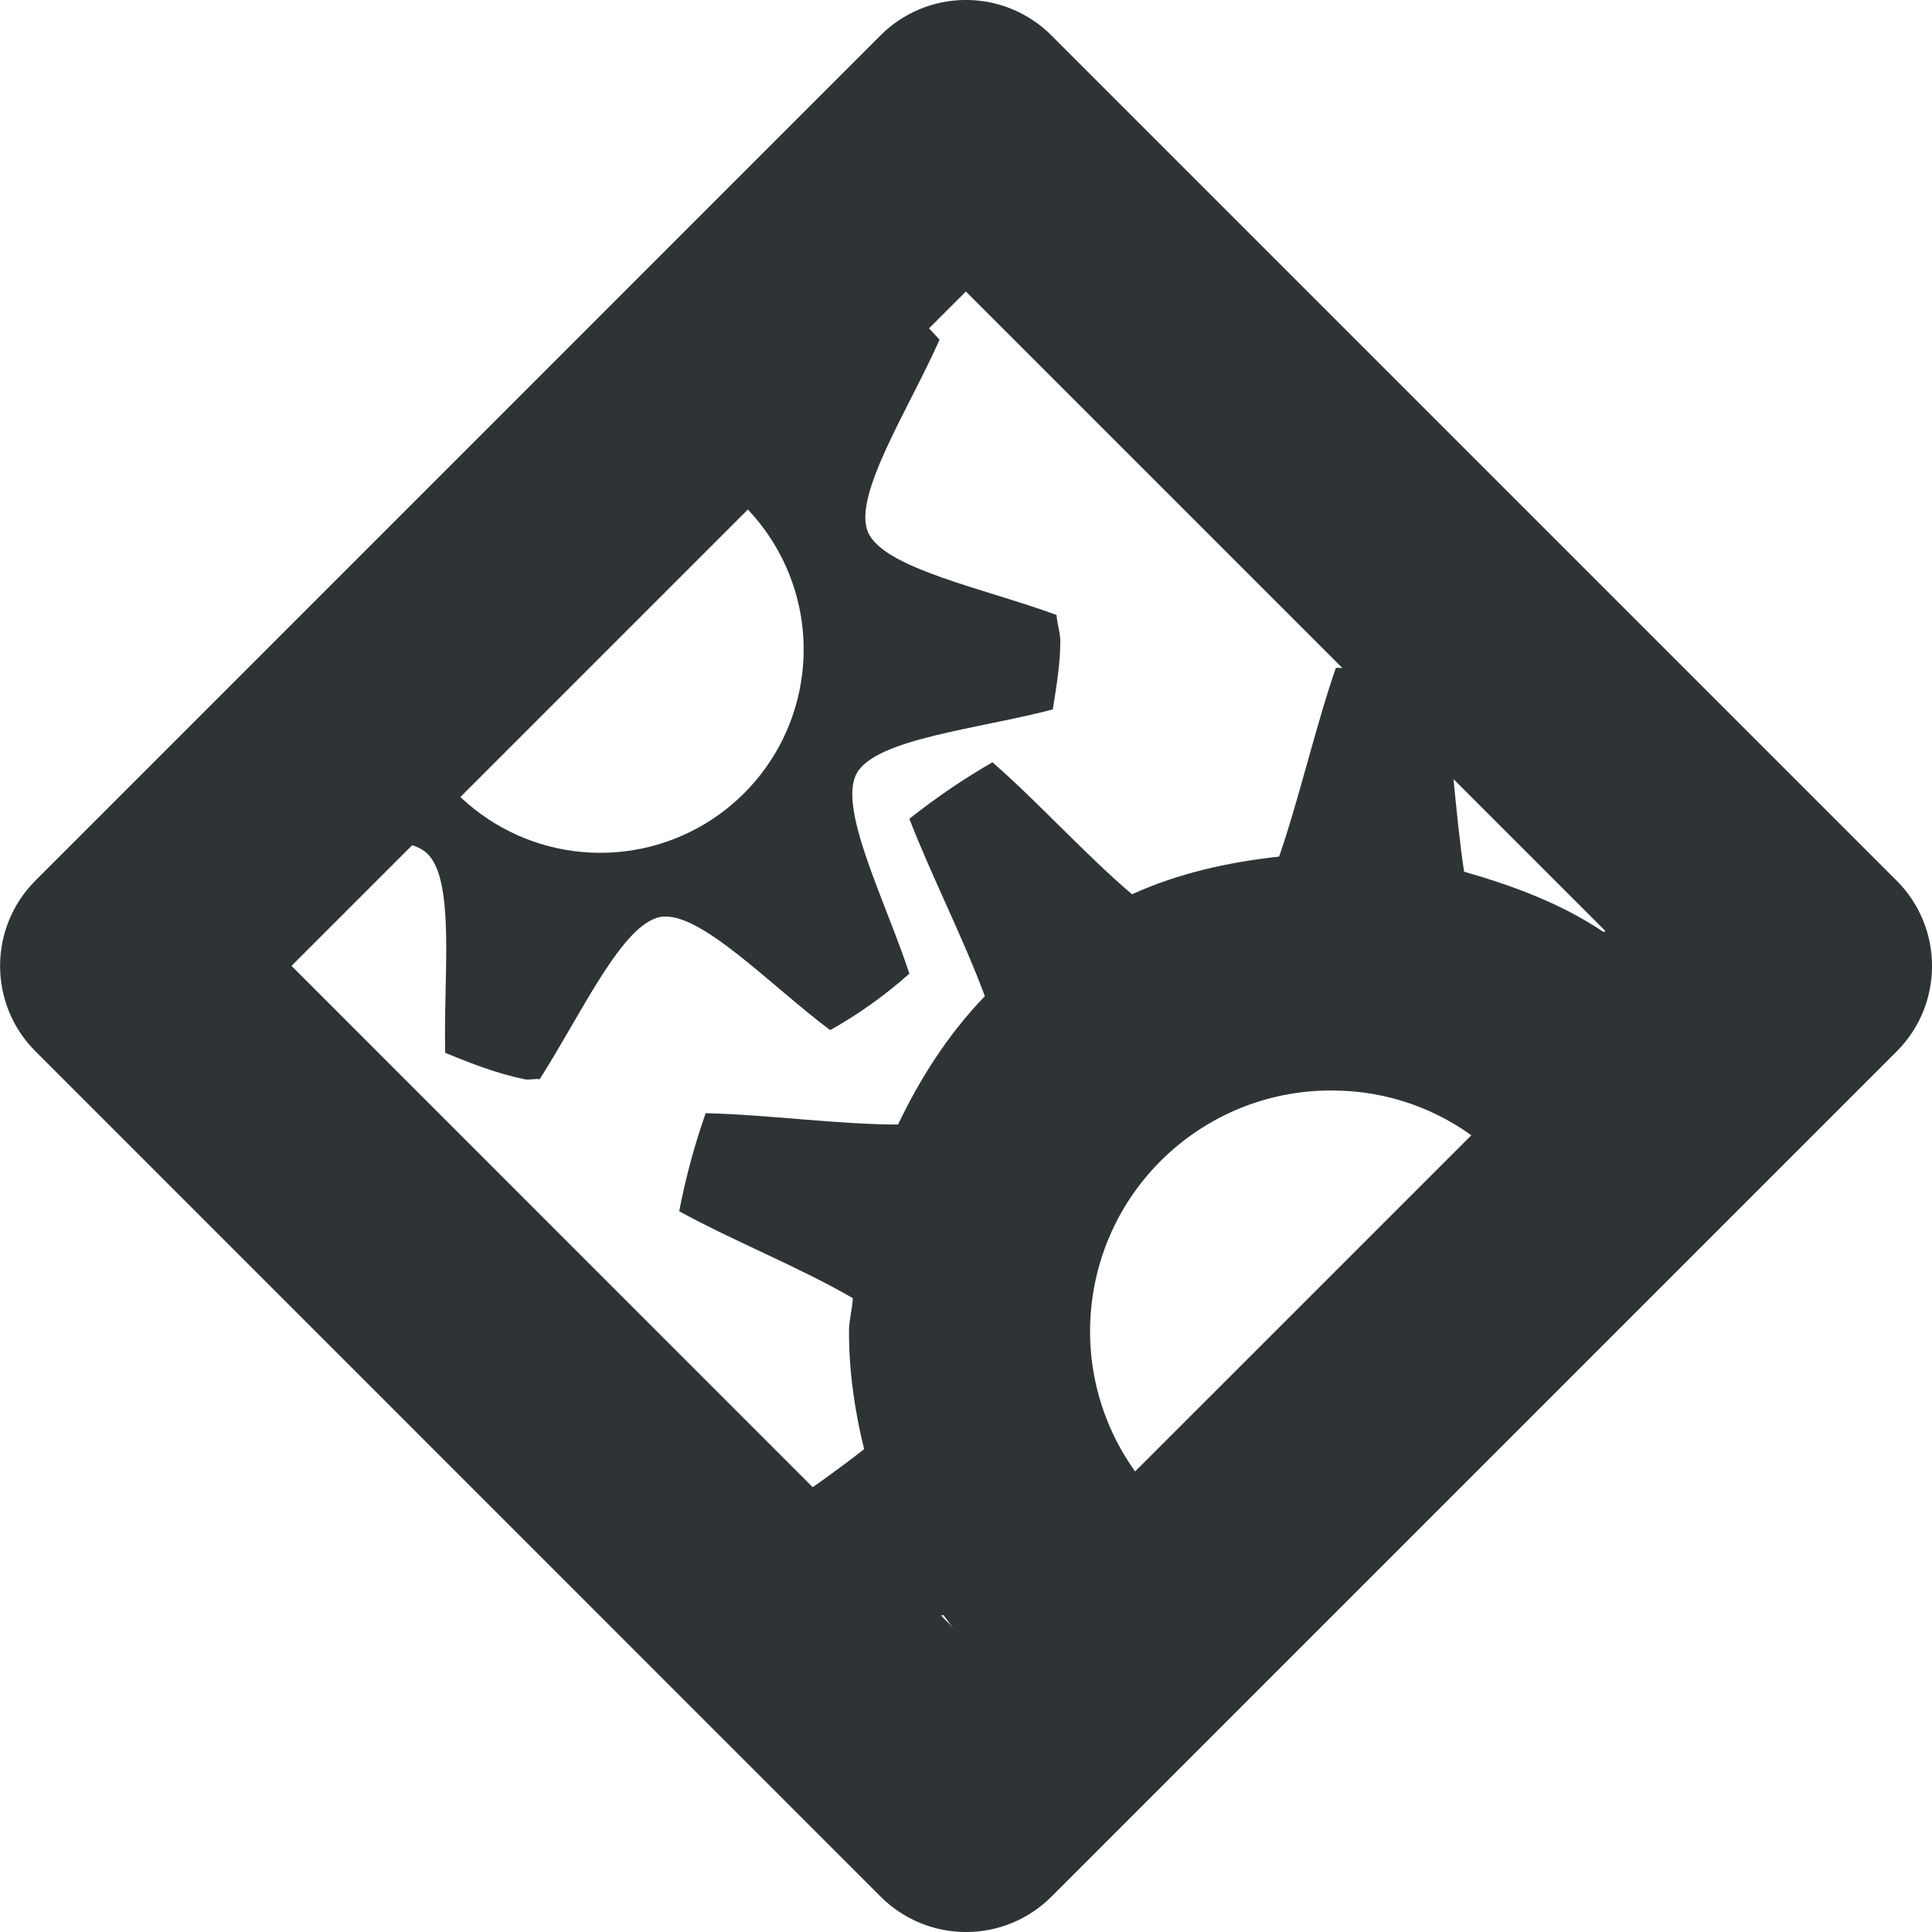
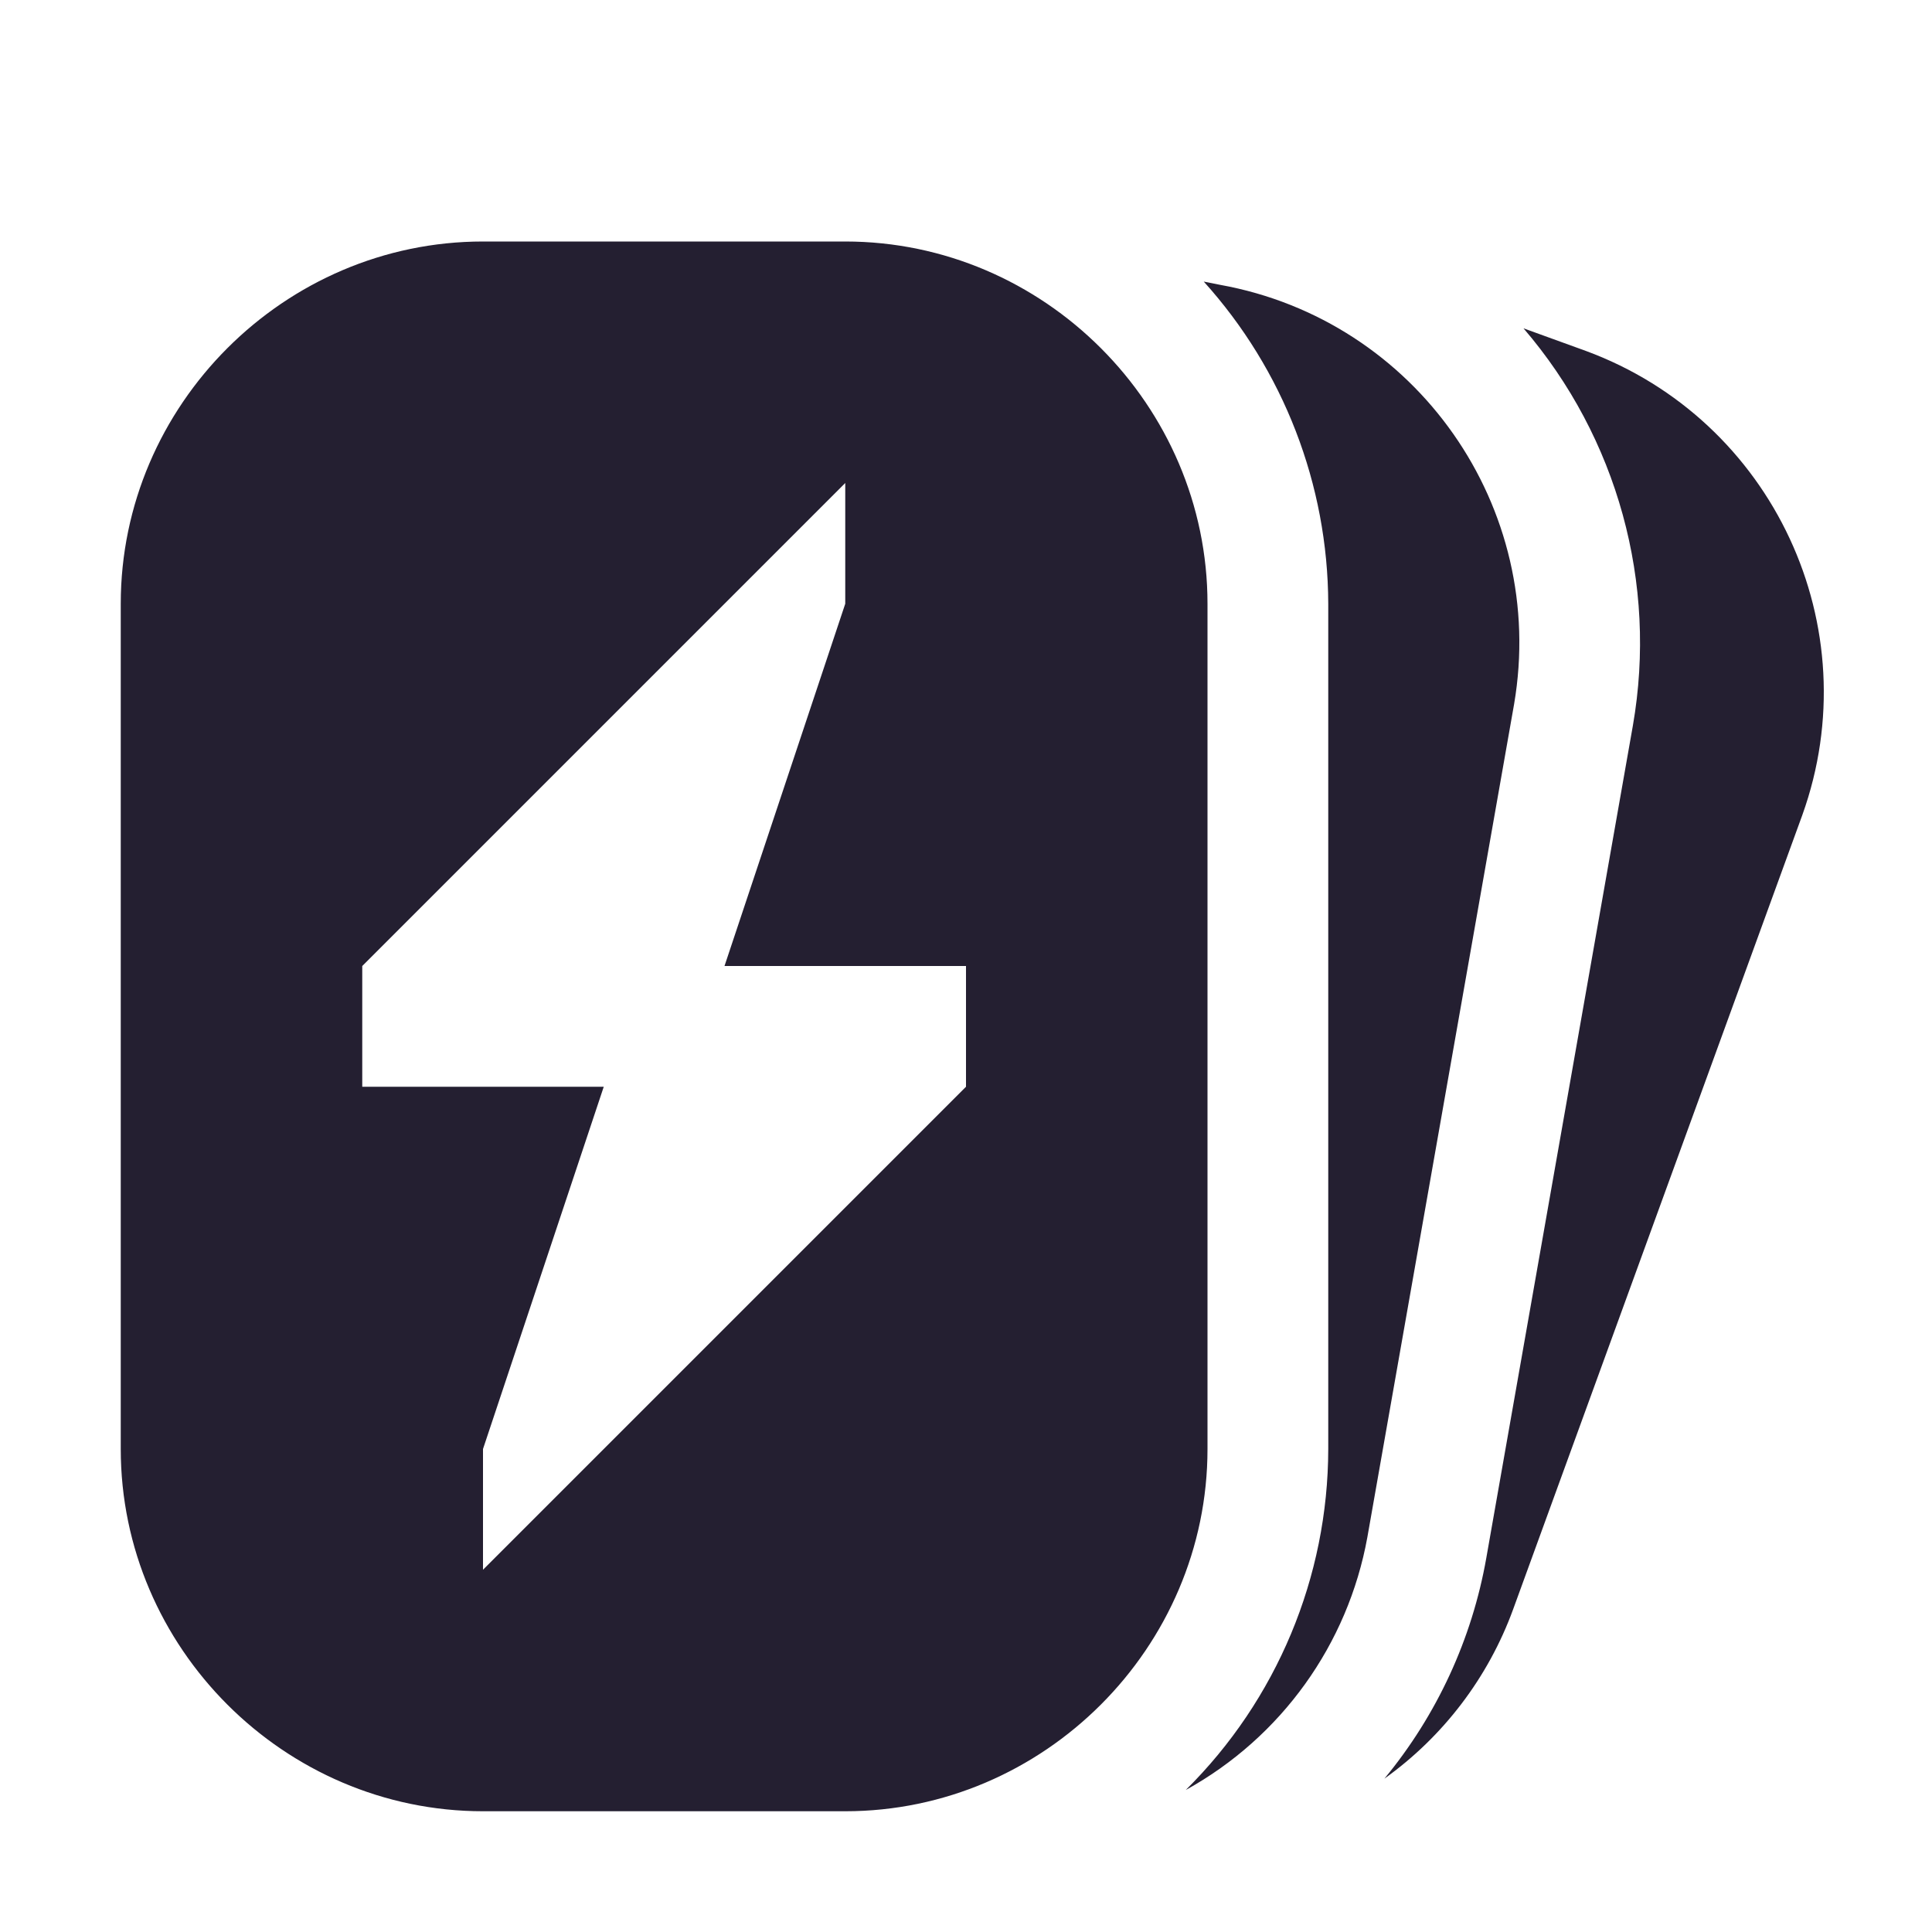
<svg xmlns="http://www.w3.org/2000/svg" width="16" height="16">
-   <g color="#000" fill="#2e3436">
-     <path d="M7.188 2.281c-.094.056-.192.125-.29.19L5.566 3.803a1.684 1.684 0 11-2.17 2.17L2.332 7.037c.506-.069 1.017-.136 1.2.026.242.214.139 1.031.155 1.656.213.088.427.171.657.219.04.008.085-.007.125 0 .337-.525.683-1.288 1-1.344.322-.057.905.562 1.406.937a3.67 3.67 0 00.656-.468c-.195-.595-.594-1.369-.437-1.657.158-.29 1.019-.37 1.625-.531.028-.183.062-.371.062-.562 0-.075-.027-.146-.031-.22-.587-.217-1.435-.385-1.562-.687-.128-.302.34-1.021.593-1.593a3.722 3.722 0 00-.593-.532zm3.875 3.25c-.165.475-.305 1.086-.47 1.563-.43.047-.84.14-1.218.312-.38-.322-.787-.773-1.156-1.093a5.562 5.562 0 00-.688.468c.177.46.453 1.001.625 1.469-.298.309-.531.67-.719 1.063-.494 0-1.102-.084-1.593-.094a5.68 5.68 0 00-.219.812c.435.24 1.006.468 1.438.72-.006.093-.032.185-.032.28 0 .333.049.66.125.97-.382.304-.898.63-1.28.937.015.044.04.083.058.127l.613.613c.417-.1.868-.223 1.266-.303.248.343.532.626.875.875-.027.135-.068.283-.104.428.174-.063.34-.155.482-.297l1.432-1.432a1.994 1.994 0 01.533-3.918c.919 0 1.684.623 1.918 1.467l1.338-1.338c.06-.06.11-.124.156-.191-.035-.062-.06-.13-.1-.188.096-.152.205-.31.315-.47.017-.348-.1-.7-.37-.971l-.177-.176c-.28.192-.561.387-.83.555-.345-.233-.746-.383-1.156-.5-.077-.507-.107-1.132-.187-1.625a5.44 5.44 0 00-.875-.063zm-9.247.608c-.087.068-.173.138-.254.205l.014.035z" style="marker:none" overflow="visible" />
-     <path d="M8.707.293a1 1 0 00-1.415 0l-6.999 7a1 1 0 000 1.413l7 7.001a1 1 0 001.415 0l7-7a1 1 0 000-1.413zm-.708 2.121l5.587 5.587L8 13.586 2.414 7.999z" style="line-height:normal;font-variant-ligatures:normal;font-variant-position:normal;font-variant-caps:normal;font-variant-numeric:normal;font-variant-alternates:normal;font-feature-settings:normal;text-indent:0;text-align:start;text-decoration-line:none;text-decoration-style:solid;text-decoration-color:#000;text-transform:none;text-orientation:mixed;shape-padding:0;isolation:auto;mix-blend-mode:normal;marker:none" font-weight="400" font-family="sans-serif" overflow="visible" />
-   </g>
+   <path fill="#241f31" d="M4 2C2.355 2 1 3.355 1 5v7c0 1.645 1.355 3 3 3h3c1.645 0 3-1.355 3-3V5c0-1.645-1.355-3-3-3zm5.969.332A3.999 3.999 0 0 1 11 5v7a3.983 3.983 0 0 1-1.18 2.824 3.004 3.004 0 0 0 1.504-2.094l1.215-6.898a3.013 3.013 0 0 0-2.434-3.473zm2.648.387a3.996 3.996 0 0 1 .906 3.289l-1.214 6.894a3.943 3.943 0 0 1-.844 1.828 2.98 2.98 0 0 0 1.066-1.402l2.395-6.578a3.012 3.012 0 0 0-1.793-3.844zM7 4v1L6 8h2v1l-4 4v-1l1-3H3V8zm0 0" />
</svg>
